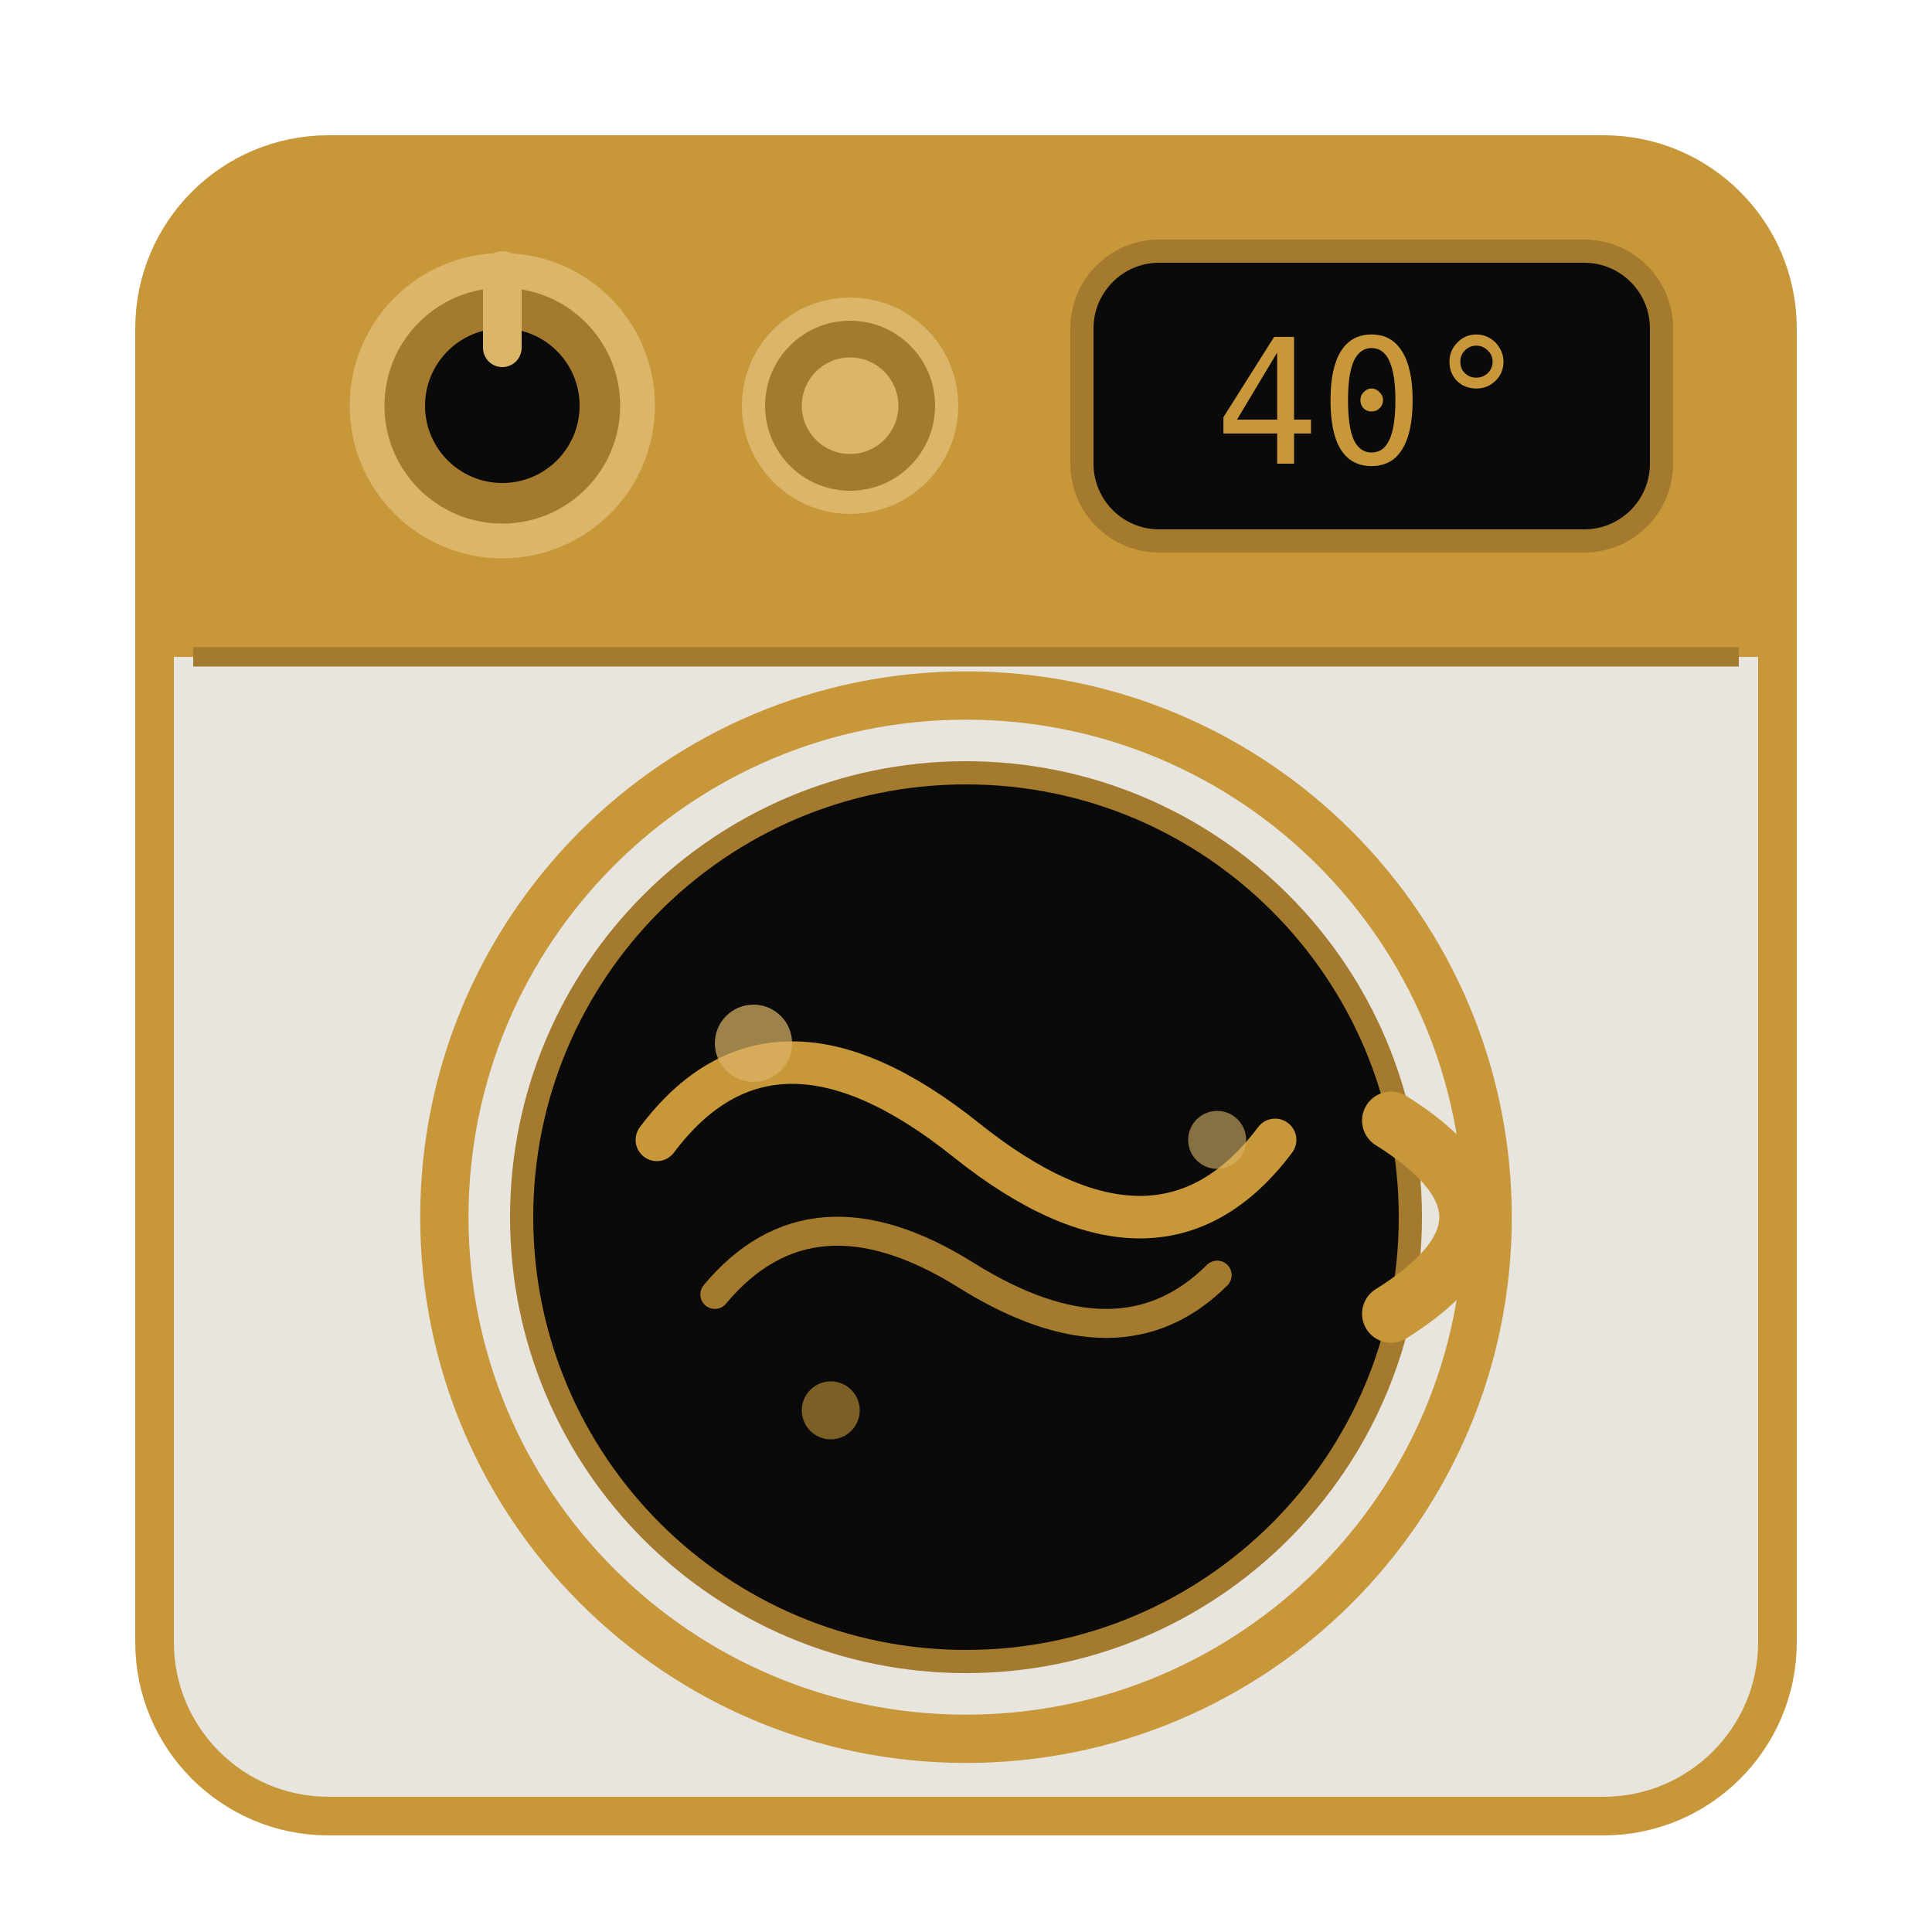
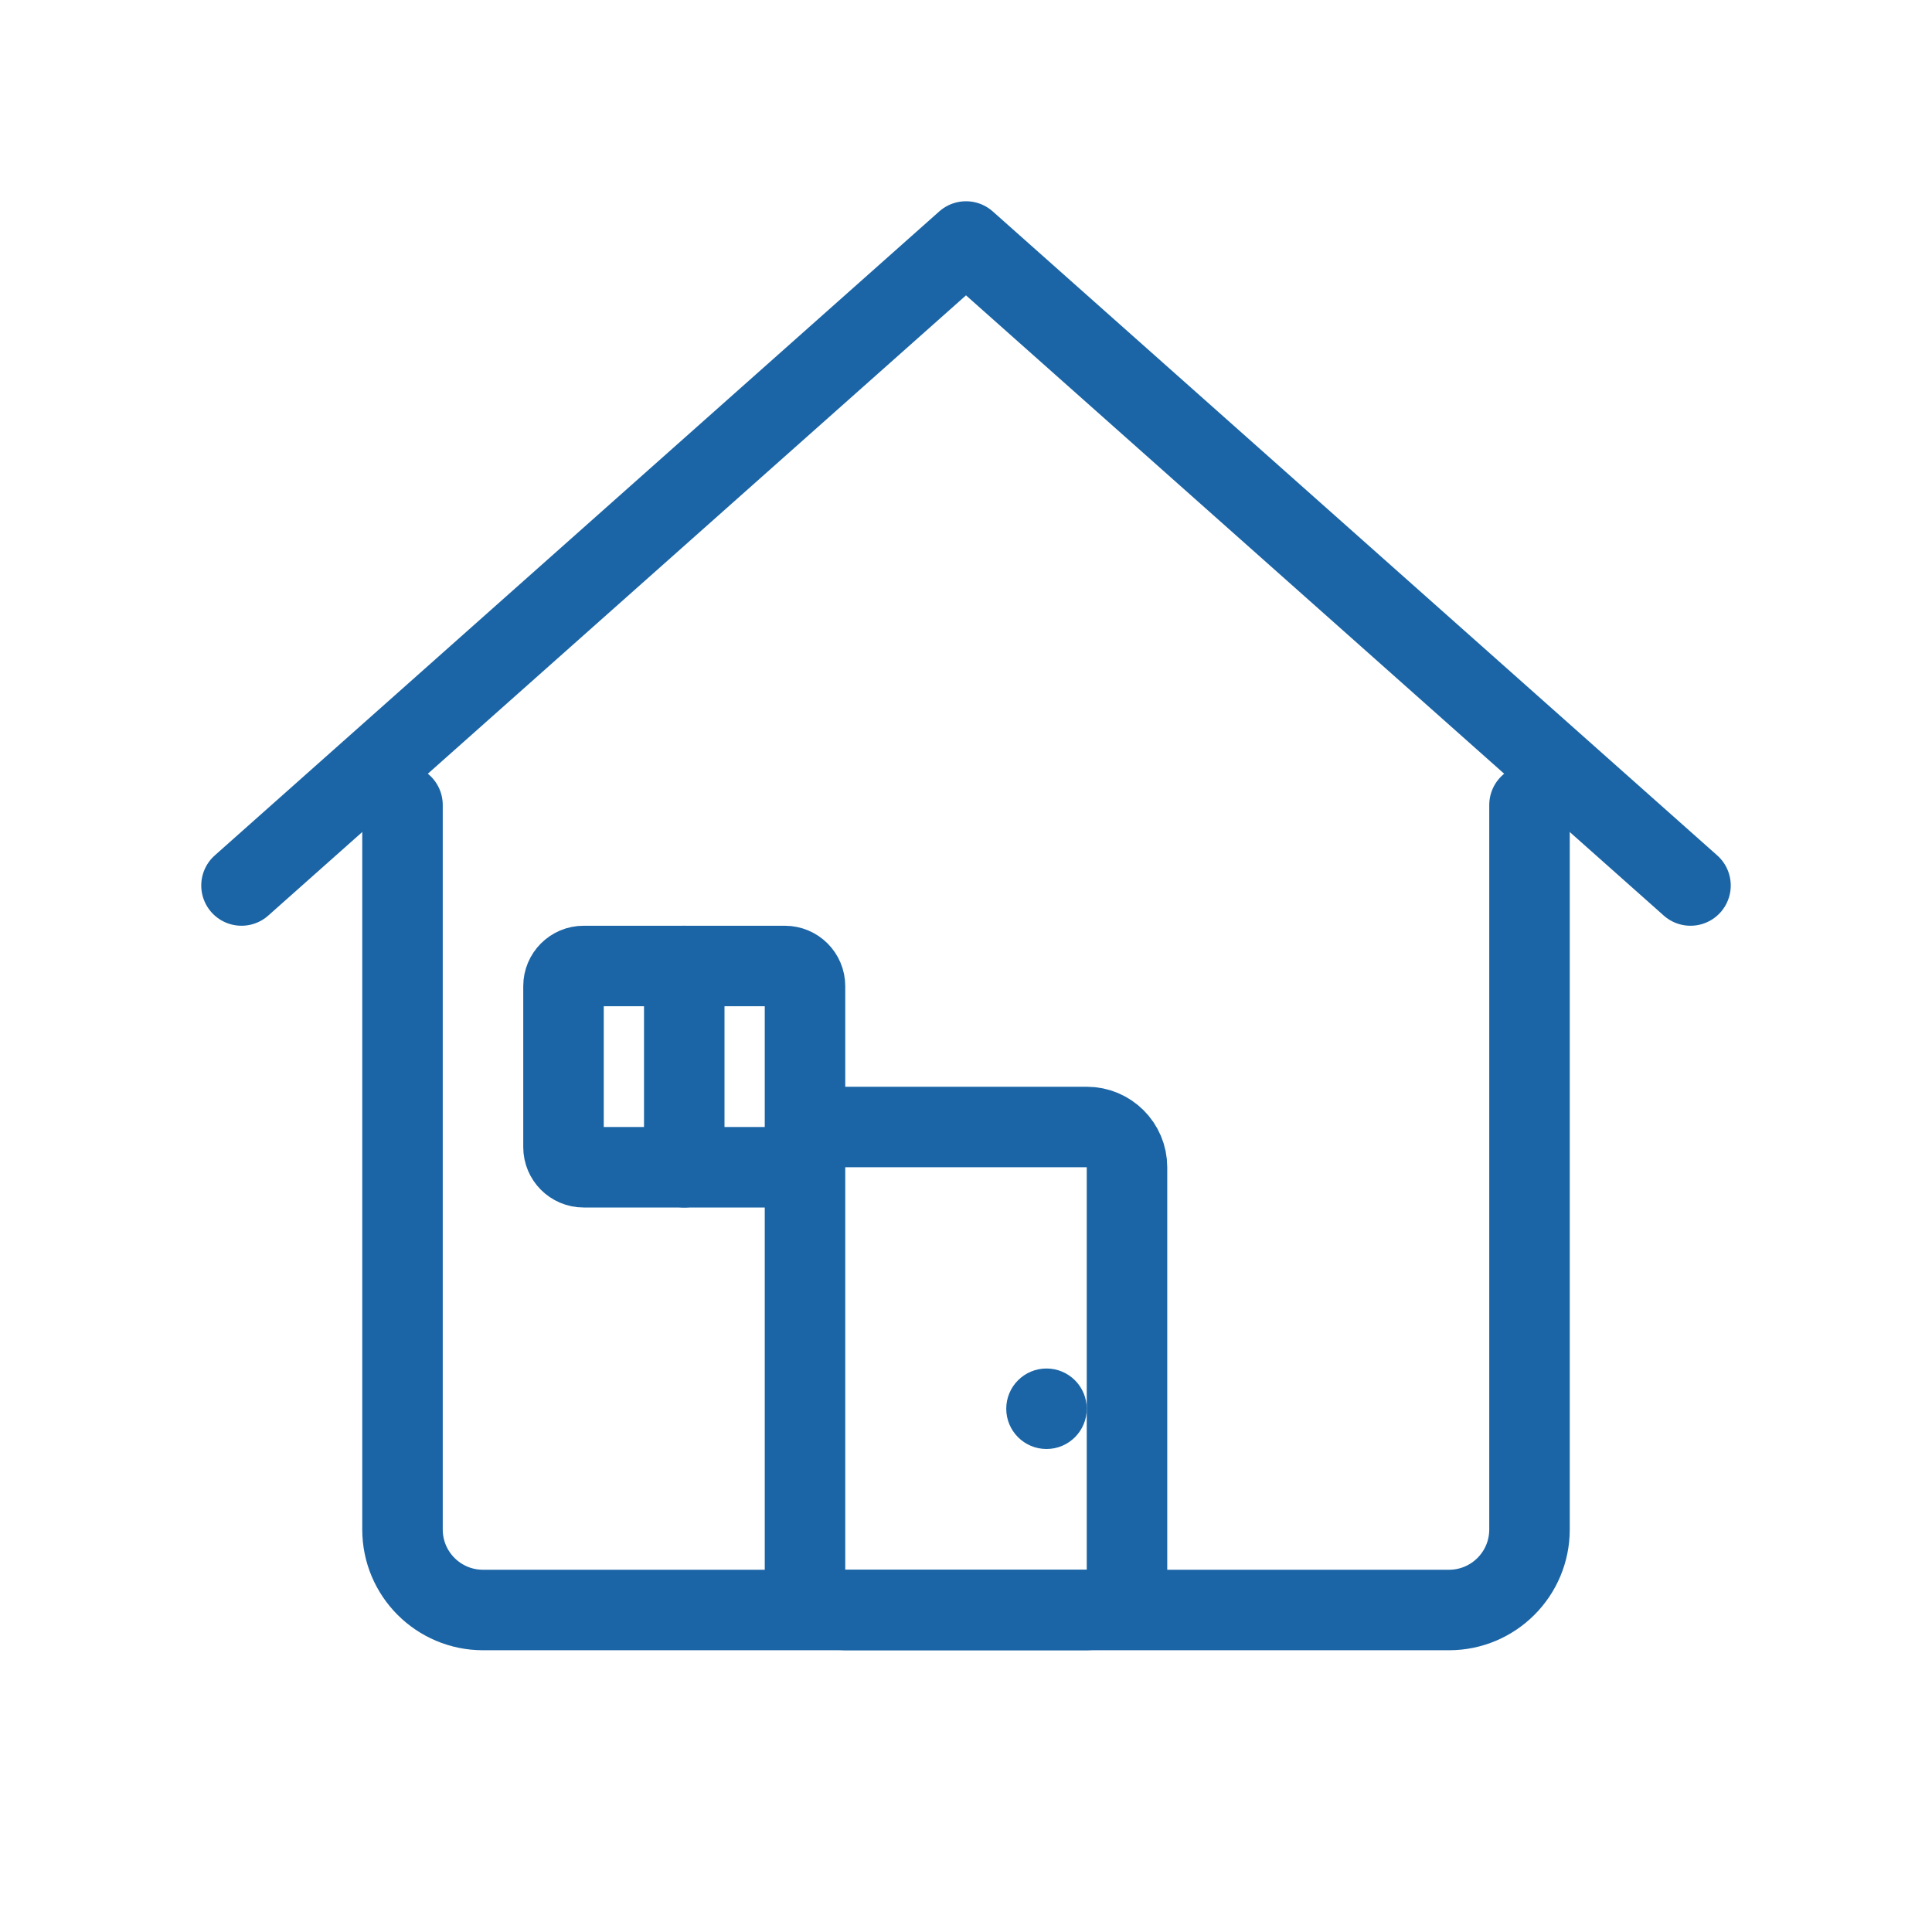
- <svg xmlns="http://www.w3.org/2000/svg" viewBox="0 0 100 100">
-   <rect x="8" y="8" width="84" height="86" rx="9" fill="#e8e4de" stroke="#c8973a" stroke-width="2" />
-   <rect x="8" y="8" width="84" height="26" rx="9" fill="#c8973a" />
-   <rect x="8" y="26" width="84" height="8" fill="#c8973a" />
-   <line x1="10" y1="34" x2="90" y2="34" stroke="#a37a2e" stroke-width="1" />
-   <circle cx="26" cy="21" r="7" fill="#a37a2e" stroke="#dbb568" stroke-width="1.8" />
-   <circle cx="26" cy="21" r="4" fill="#0a0a0b" />
-   <line x1="26" y1="14" x2="26" y2="18" stroke="#dbb568" stroke-width="2" stroke-linecap="round" />
-   <circle cx="44" cy="21" r="5" fill="#a37a2e" stroke="#dbb568" stroke-width="1.2" />
-   <circle cx="44" cy="21" r="2.5" fill="#dbb568" />
-   <rect x="56" y="13" width="30" height="15" rx="4" fill="#0a0a0b" stroke="#a37a2e" stroke-width="1.2" />
-   <text x="71" y="24" font-family="monospace" font-size="9" fill="#c8973a" text-anchor="middle">40°</text>
-   <circle cx="50" cy="63" r="27" fill="none" stroke="#c8973a" stroke-width="2.5" />
-   <circle cx="50" cy="63" r="23" fill="#0a0a0b" stroke="#a37a2e" stroke-width="1.2" />
-   <circle cx="50" cy="63" r="19" fill="#0a0a0b" />
-   <path d="M34 59 Q40 51 50 59 Q60 67 66 59" fill="none" stroke="#c8973a" stroke-width="2.2" stroke-linecap="round" />
-   <path d="M37 67 Q42 61 50 66 Q58 71 63 66" fill="none" stroke="#a37a2e" stroke-width="1.5" stroke-linecap="round" />
-   <circle cx="39" cy="54" r="2" fill="#dbb568" opacity="0.7" />
-   <circle cx="63" cy="59" r="1.5" fill="#dbb568" opacity="0.6" />
-   <circle cx="43" cy="73" r="1.5" fill="#c8973a" opacity="0.6" />
-   <path d="M72 58 Q80 63 72 68" fill="none" stroke="#c8973a" stroke-width="3" stroke-linecap="round" />
+ <svg xmlns="http://www.w3.org/2000/svg" viewBox="0 0 48 48" fill="none" stroke="#1B65A6" stroke-width="2" stroke-linecap="round" stroke-linejoin="round">
+   <path d="M6 22L24 6l18 16" />
+   <path d="M10 20v18a2 2 0 002 2h24a2 2 0 002-2V20" />
+   <rect x="20" y="28" width="8" height="12" rx="1" />
+   <circle cx="26" cy="35" r="1" fill="#1B65A6" stroke="none" />
+   <rect x="14" y="24" width="6" height="5" rx="0.5" />
+   <line x1="17" y1="24" x2="17" y2="29" />
</svg>
